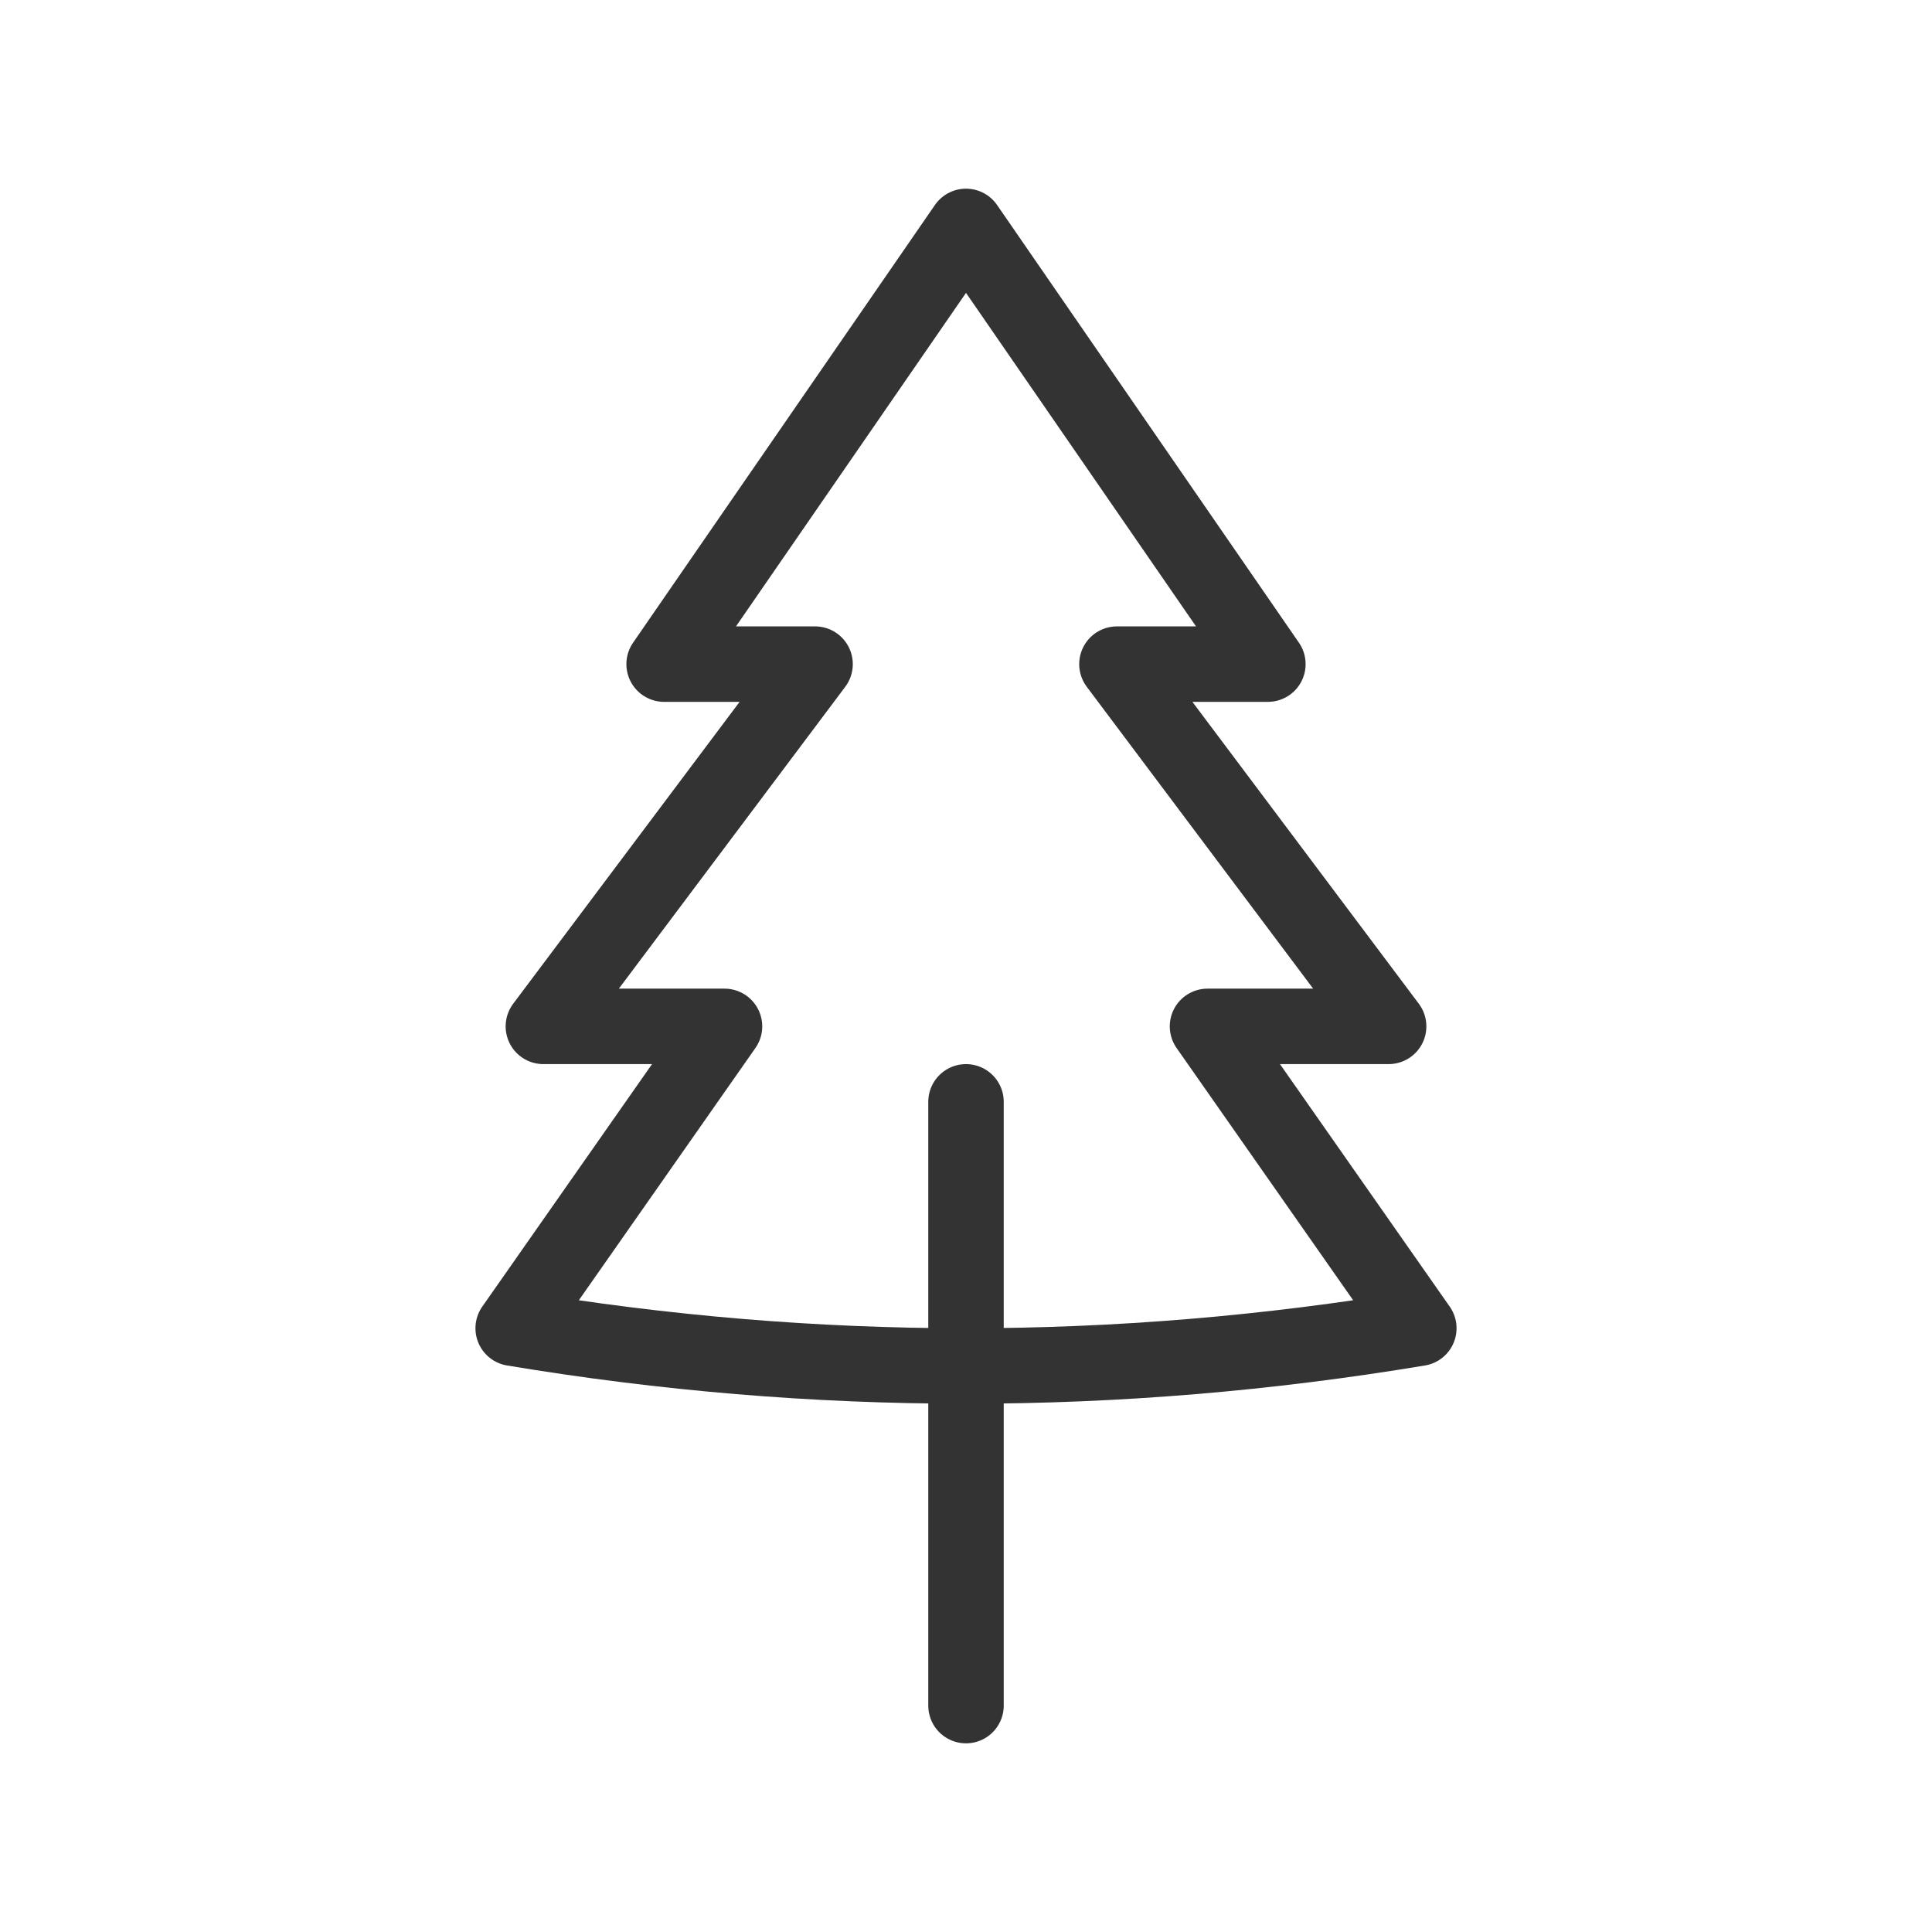
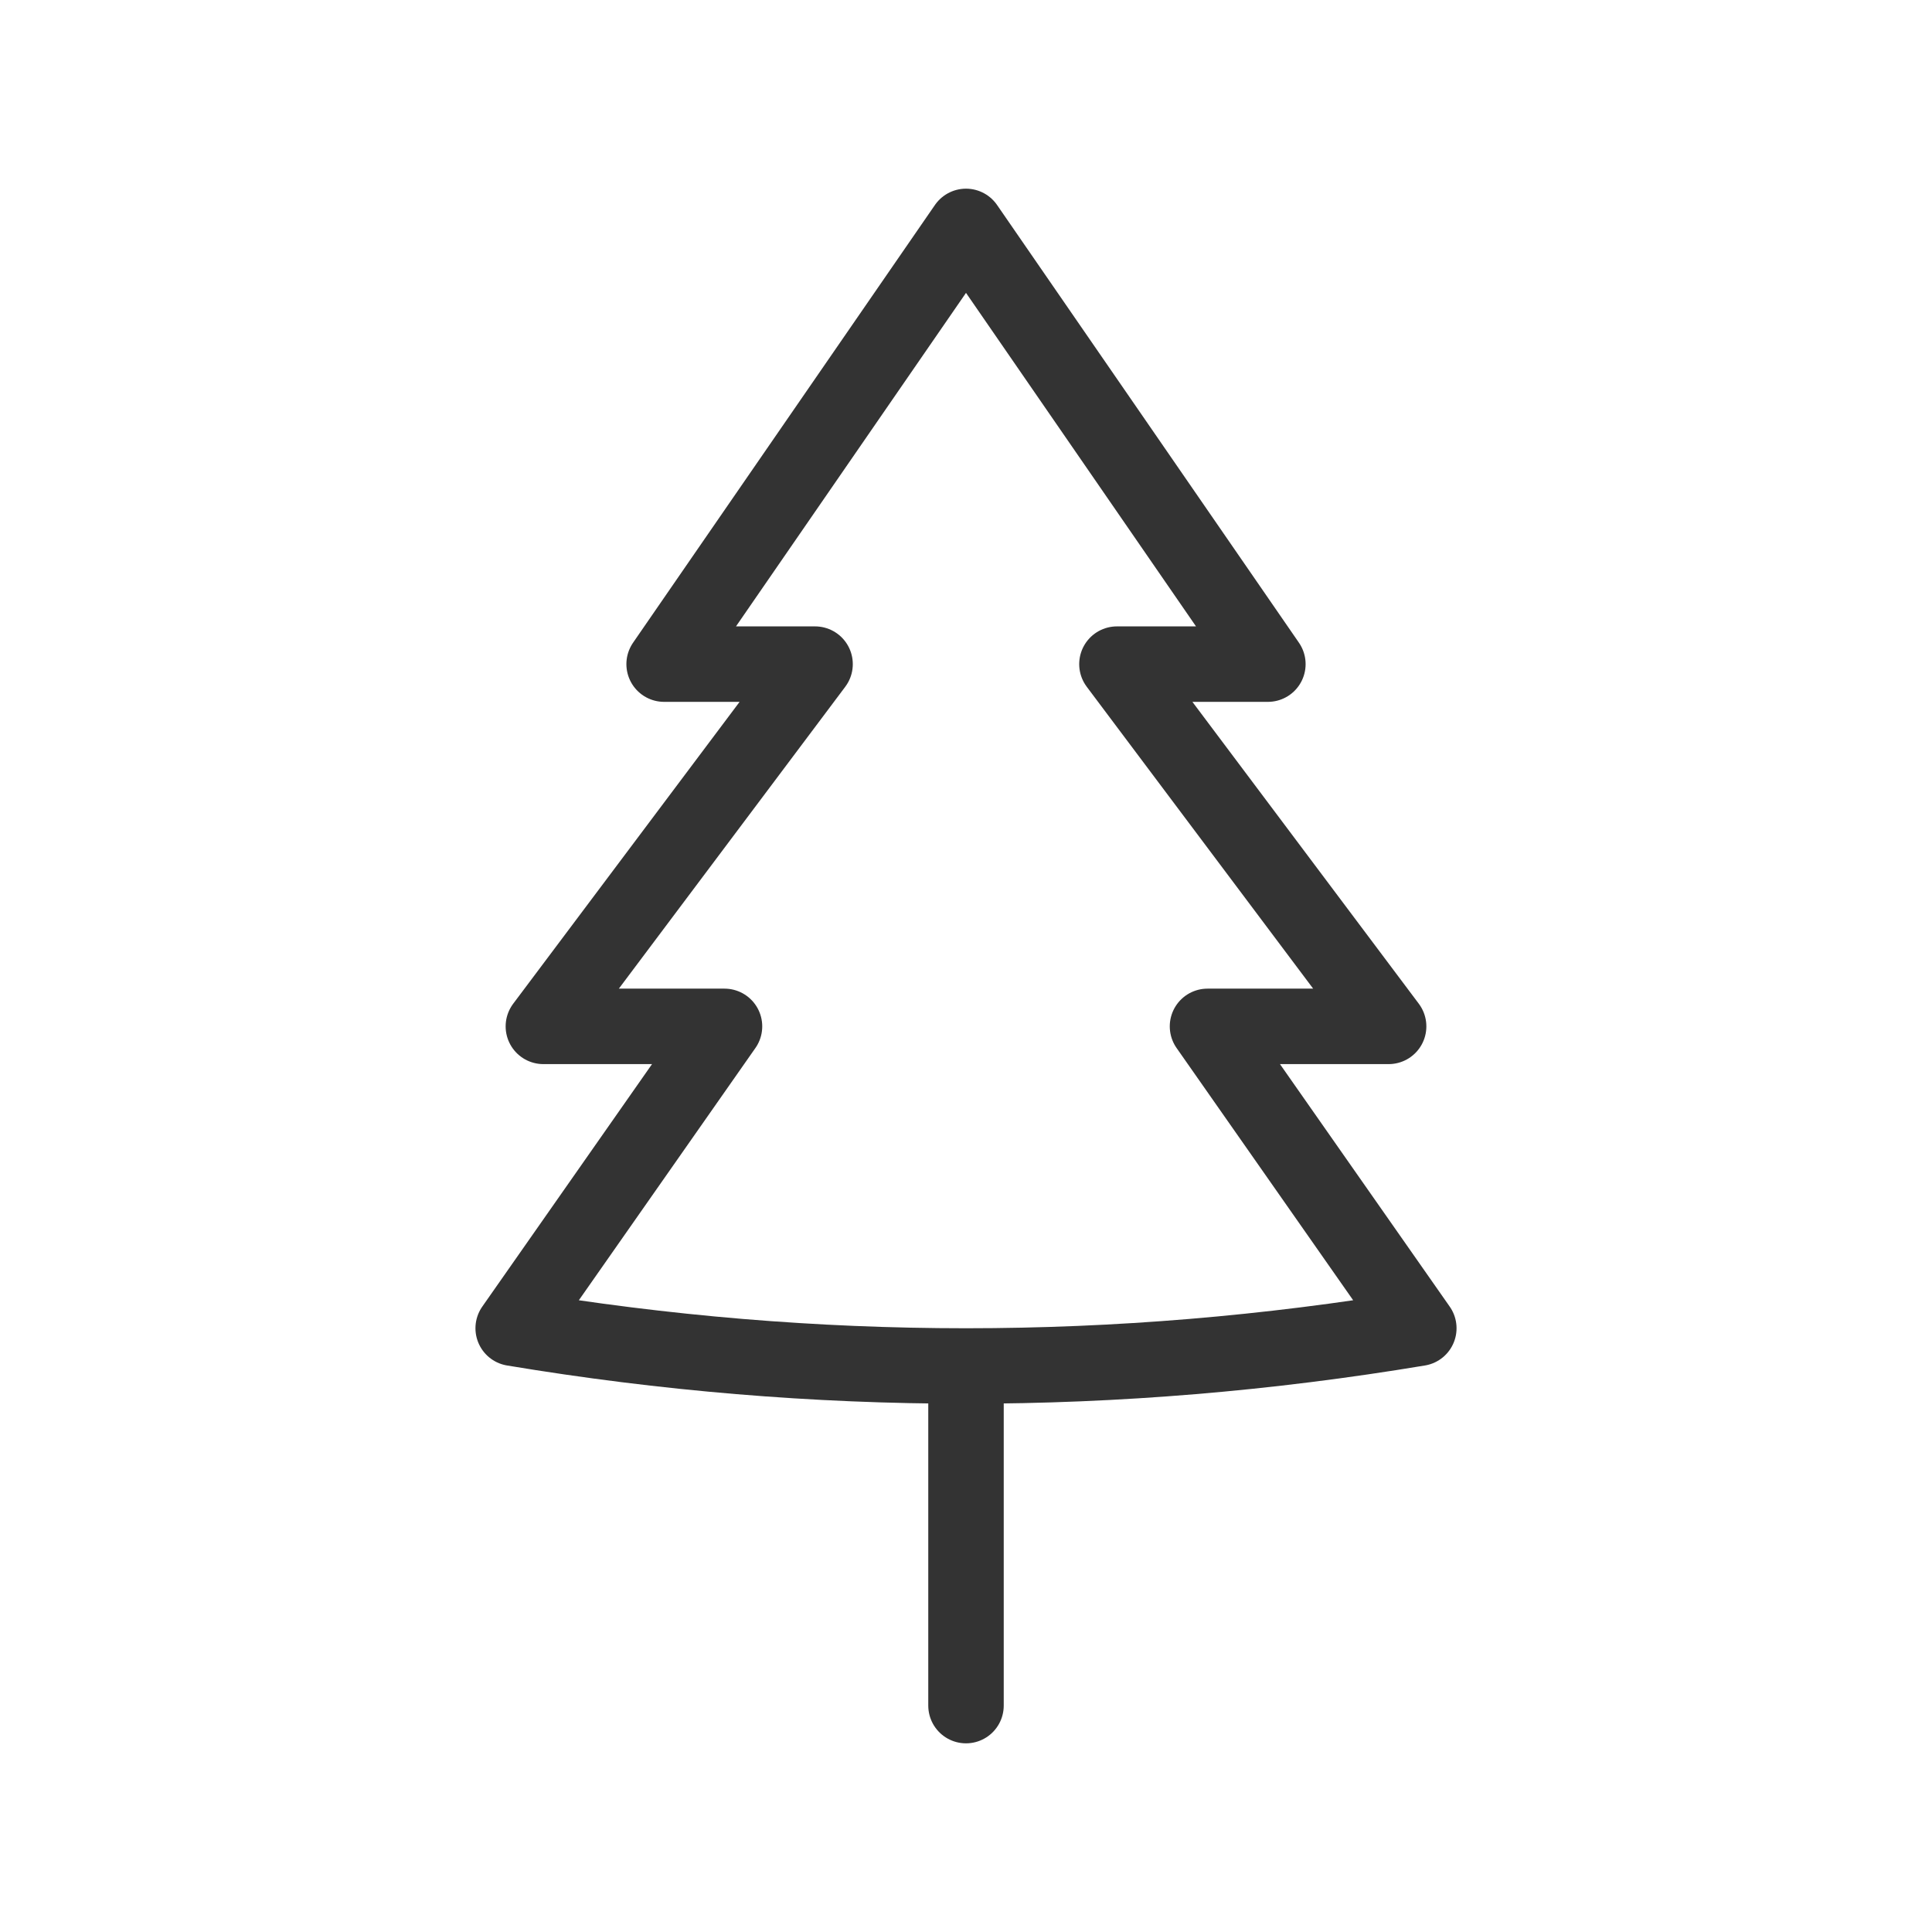
<svg xmlns="http://www.w3.org/2000/svg" viewBox="0 0 128 128" stroke="#333" fill="none" stroke-linecap="round" stroke-linejoin="round" stroke-width="5">
-   <path d="M80 68H92L74 44H84L64 15 44 44H54L36 68H48L34 88q30 5 60 0ZM64 73v40" />
+   <path d="M80 68H92L74 44H84L64 15 44 44H54L36 68H48L34 88q30 5 60 0ZM64 91v22" />
</svg>
